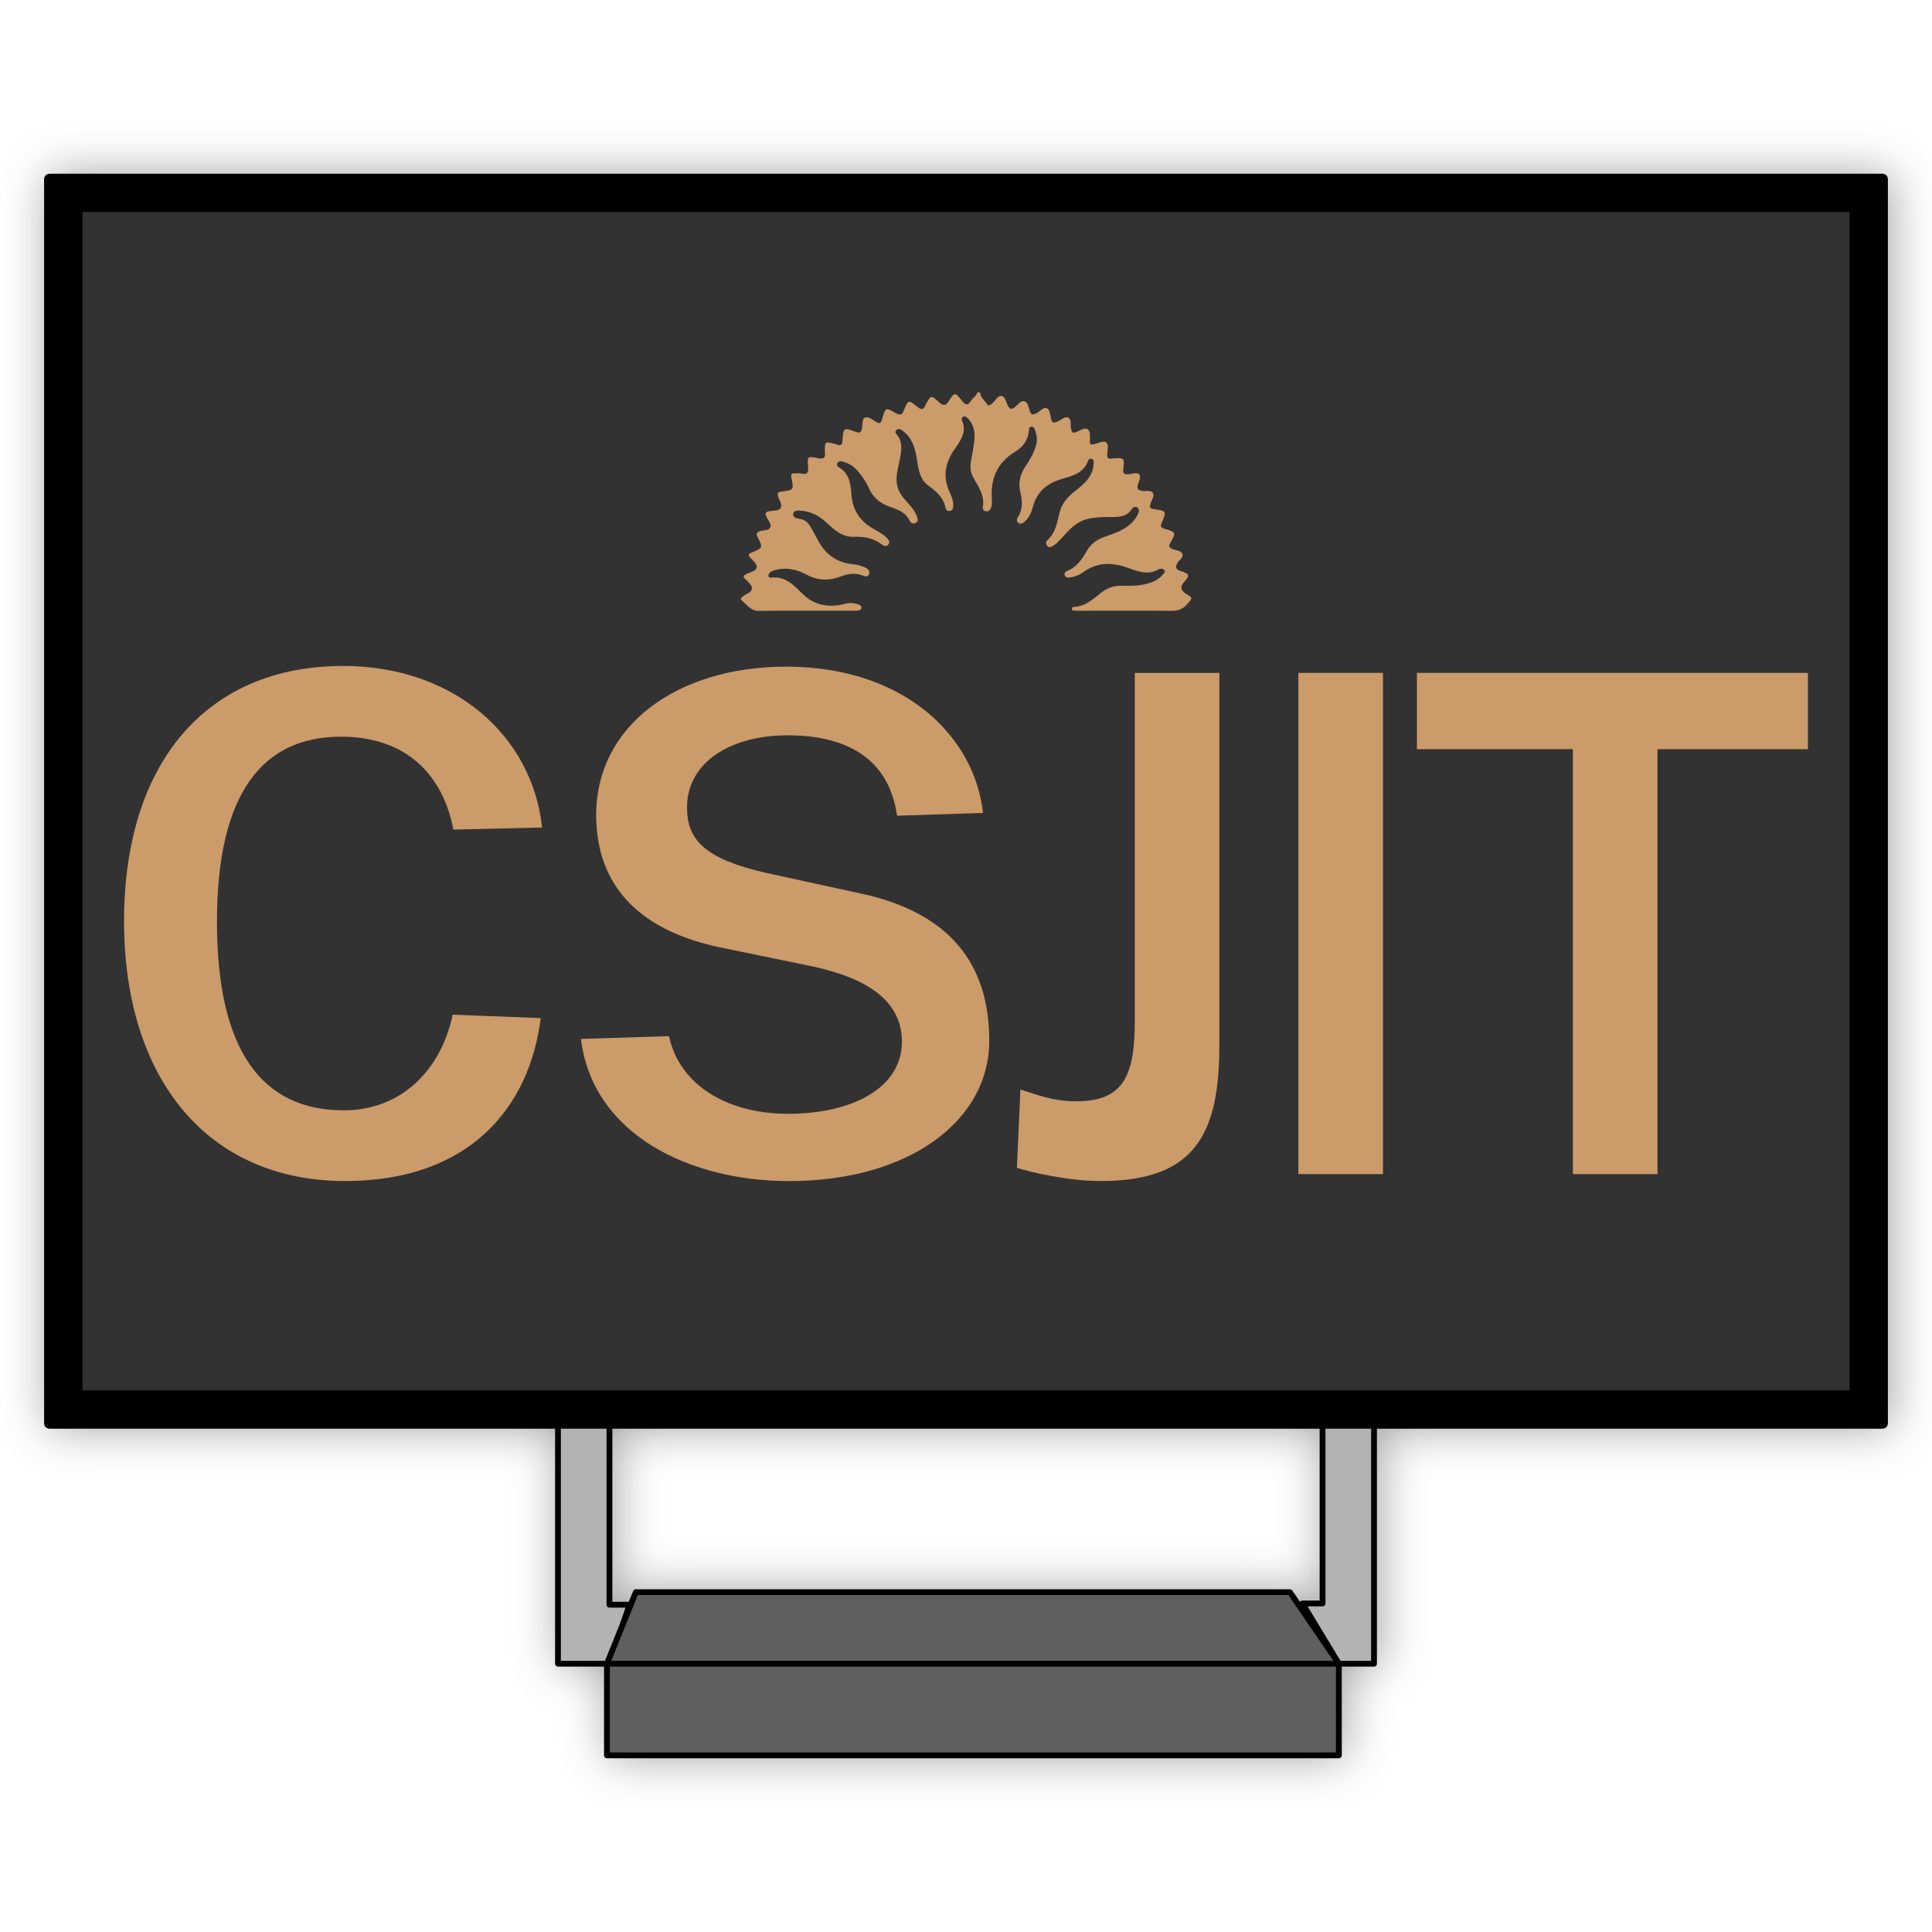
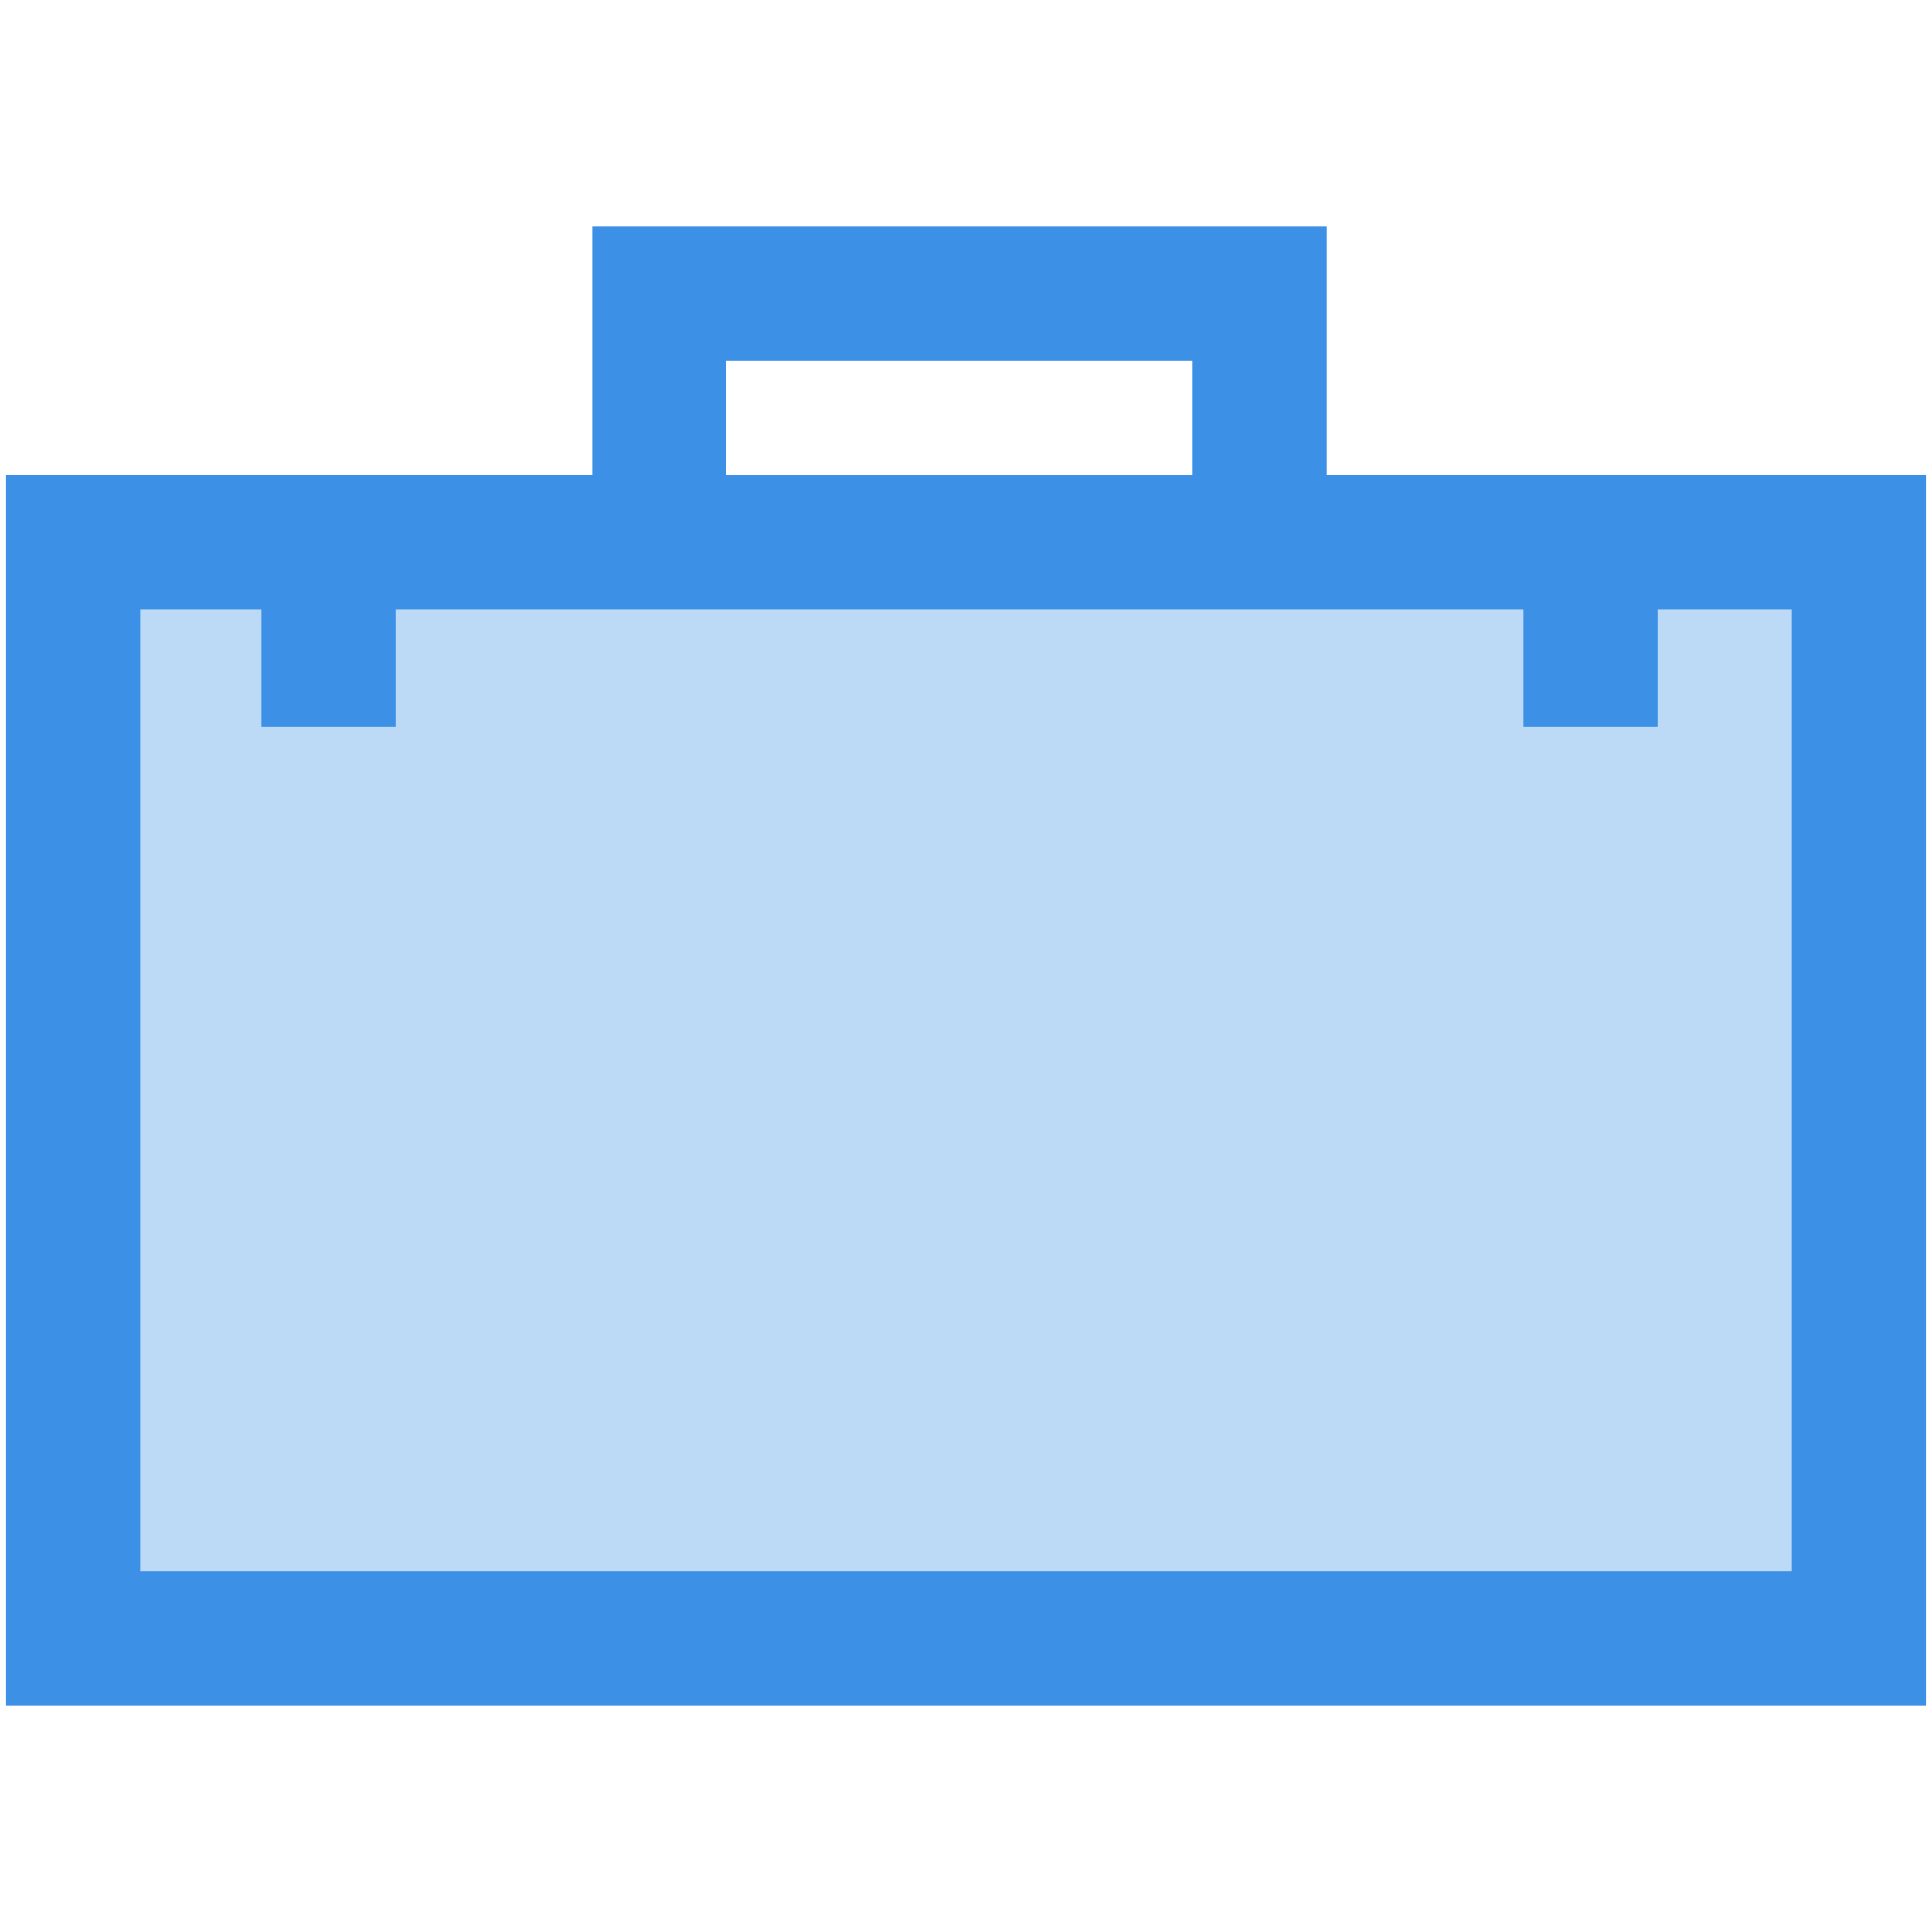
- <svg xmlns="http://www.w3.org/2000/svg" id="Layer_1" viewBox="0 0 1000 1000">
+ <svg xmlns="http://www.w3.org/2000/svg" id="Layer_2" data-name="Layer 2" viewBox="0 0 1000 1000">
  <defs>
-     <style>.cls-1{fill:#333;}.cls-1,.cls-2,.cls-3,.cls-4{stroke:#000;stroke-width:3px;}.cls-1,.cls-2,.cls-4{stroke-linecap:round;stroke-linejoin:round;}.cls-2{fill:#5e5e5e;}.cls-3{stroke-miterlimit:10;}.cls-5{filter:url(#drop-shadow-1);}.cls-4{fill:#b3b3b3;}.cls-6{fill:#cb9b6a;}</style>
-     <filter id="drop-shadow-1" filterUnits="userSpaceOnUse">
-       <feOffset dx="2" dy="0" />
-       <feGaussianBlur result="blur" stdDeviation="12" />
-       <feFlood flood-color="#000" flood-opacity=".36" />
-       <feComposite in2="blur" operator="in" />
-       <feComposite in="SourceGraphic" />
-     </filter>
+     <style>
+       .cls-1, .cls-2 {
+         fill: #3c91e6;
+         stroke-width: 0px;
+       }
+ 
+       .cls-2 {
+         opacity: .34;
+       }
+     </style>
  </defs>
-   <g class="cls-5">
-     <polyline class="cls-4" points="315.45 737.99 315.45 830.6 325.85 830.6 315.45 861.14 288.81 861.14 288.81 737.99" />
-     <polyline class="cls-4" points="684.55 737.99 684.55 829.95 674.15 829.95 693 861.14 711.19 861.14 711.19 737.99" />
-     <polygon class="cls-2" points="329.1 824.1 667.65 824.1 693 861.14 693 908.57 314.15 908.57 314.15 861.14 329.1 824.1" />
-     <line class="cls-1" x1="314.15" y1="861.14" x2="693" y2="861.14" />
-     <rect class="cls-3" x="24.33" y="91.43" width="951.34" height="646.57" rx="1.21" ry="1.21" />
-     <rect class="cls-1" x="41.23" y="108.29" width="917.55" height="612.83" />
-     <path class="cls-6" d="m280.59,428.31l-45.93,1.08c-5.38-28.35-24.4-48.08-58.13-48.08-40.55,0-64.23,29.06-64.23,95.8s23.32,97.6,65.66,97.6c29.42,0,50.23-20.45,56.33-49.52l45.57,1.79c-5.74,46.29-36.96,84.32-101.19,84.32-71.4,0-114.46-53.1-114.46-134.56s42.34-132.04,113.39-132.04c57.41,0,97.96,36.24,102.98,83.6Z" />
-     <path class="cls-6" d="m300.68,537.74l45.57-1.43c5.74,26.19,31.22,40.19,61.72,40.19,33.01,0,58.85-13.28,58.85-37.32,0-21.17-17.94-32.65-45.21-38.75l-48.8-10.05c-39.47-8.25-63.87-29.78-64.23-67.82-.36-47,41.98-77.5,98.32-77.5,61.36,0,97.6,36.24,101.9,75.71l-44.49,1.44c-4.31-30.5-27.27-41.62-56.69-41.62s-52.03,13.99-52.03,37.32c0,16.86,9.33,26.55,40.19,33.73l47.72,10.41c59.2,11.84,68.53,49.16,68.53,76.79,0,40.55-40.55,72.48-103.7,72.48-51.31,0-101.54-24.04-107.64-73.56Z" />
-     <path class="cls-6" d="m569.79,611.3c-17.22,0-36.6-4.66-43.42-6.82l1.79-40.55c7.18,2.15,16.15,6.1,28.71,6.1,23.68,0,30.5-11.84,30.5-41.26v-180.48h43.78v192.32c0,45.93-12.2,70.69-61.36,70.69Z" />
-     <path class="cls-6" d="m715.82,348.29v259.42h-43.78v-259.42h43.78Z" />
-     <path class="cls-6" d="m733.4,348.29h202.37v39.47h-77.86v219.95h-43.78v-219.95h-80.73v-39.47Z" />
-     <path class="cls-6" d="m507.23,203.05c.25,2.7,2.46,4.23,3.8,6.27.73,1.12,1.52.22,2.28-.31,1.84-1.29,3.01-4.38,5.15-4.03,1.9.31,2.31,3.41,3.37,5.28.94,1.65,1.85,1.62,3.26.61,1.7-1.22,3.21-3.78,5.24-3.16,1.79.54,2.06,3.35,2.75,5.26.79,2.19,2.07,1.56,3.5.87,1.81-.87,3.49-3.31,5.29-2.5,1.69.76,1.73,3.56,2.18,5.52.49,2.18,1.43,2.05,3.15,1.41,1.98-.74,4.03-3.08,5.83-2.03,1.73,1,.88,3.99,1.43,6.06.37,1.4.57,1.98,2.16,1.47,2.13-.69,4.66-2.72,6.33-1.61,1.66,1.1,1.15,4.2,1.18,6.47.02,1.59.79,1.44,1.95,1.29,2.24-.28,4.95-2.12,6.5-.87,1.57,1.26.46,4.29.5,6.55.04,2.37,1.68,1.73,2.91,1.67,6.08-.32,6.13-.34,5.4,5.68-.24,1.98.32,2.57,2.36,2.55,2.01-.02,4.63-1.37,5.88.04,1.25,1.41-.36,3.82-.77,5.77-.42,2,.44,2.41,2.27,2.77,1.92.37,4.61-.71,5.64,1.21.87,1.62-.78,3.65-1.31,5.5-.46,1.62-.45,2.37,1.62,2.68,6.74.98,6.79,1.12,4.15,7.25-.75,1.74-.36,2.37,1.36,2.89,6.18,1.88,6.23,1.96,3.12,7.46-.94,1.66-.55,2.23,1.03,3.03,1.8.91,4.59.68,5.28,2.68.65,1.9-1.86,3.13-2.74,4.82-1.27,2.42-.05,3.41,1.89,4,4.53,1.37,4.85,2.27,1.74,5.65q-3.24,3.53.93,6.08c3.69,2.26,3.52,2.11.53,5.5-2.25,2.55-4.71,3.36-8.05,3.33-15.65-.15-31.3-.04-46.95-.03-1.14,0-2.28-.03-3.43-.07-.6-.02-1.16-.19-1.17-.93-.01-.52.35-.8.83-.93.11-.03.22-.08.33-.08,6.18-.26,10.2-4.4,14.71-7.86,2.89-2.21,6.53-3.21,10.33-3.09,4.69.14,9.35.04,13.91-1.35,2.82-.86,5.21-2.28,7.08-4.55.47-.57,1.35-1.18.77-2.05-.54-.82-1.5-.97-2.46-.8-.11.02-.23.04-.33.1-6.31,3.99-12.23.56-18.05-1.24-7.75-2.4-14.81-1.83-21.41,3-1.97,1.44-4.22,2.25-6.61,2.63-1.02.16-2.17.1-2.68-1.02-.58-1.26.4-2.08,1.29-2.43,5.04-1.99,7.68-6.18,10.23-10.58,1.95-3.36,4.95-5.53,8.65-6.87,4.28-1.56,8.68-2.89,12.42-5.66,2.35-1.74,4.11-3.93,5.35-6.55.51-1.07.65-2.29-.47-3.11-1.07-.77-2.28-.04-2.73.67-2.99,4.71-7.68,4.21-12.23,4.25-6.08.06-12.16.23-17.31,4.12-2.93,2.21-5.23,5.08-7.75,7.72-1.18,1.24-2.38,2.45-3.91,3.28-.99.53-2.02.79-2.75-.26-.61-.88-.79-1.99.12-2.81,4.28-3.87,5.09-9.23,6.36-14.44,1.04-4.25,3.66-7.47,7.01-10.24,4.44-3.68,9.44-7.01,10.41-13.4.14-.89.24-1.81.22-2.7-.02-.74-.52-1.25-1.27-1.42-.8-.18-1.37.23-1.61.93-2.3,6.65-8.4,7.93-14.01,9.63-7.47,2.27-12.54,6.64-14.61,14.35-.76,2.85-1.94,5.62-4.29,7.66-.92.8-1.97,1.4-3.1.7-1.25-.78-.93-2.11-.33-3.05,2.67-4.22,2.28-8.56,1.2-13.17-1.04-4.49-.18-8.81,2.46-12.74,2.41-3.6,4.66-7.31,5.79-11.58.74-2.8.28-5.43-.78-8-.29-.71-.84-1.44-1.8-1.34-1.08.11-1.11,1.02-1.16,1.8-.31,5.01-3.01,8.67-7.06,11.11-9.25,5.56-12.83,13.74-12.17,24.2.11,1.69.23,3.45-.51,5.07-.45.98-1.09,1.78-2.33,1.64-1.22-.13-2.04-.99-1.84-2.06,1.22-6.39-2.58-11.04-5.26-16.15-2.23-4.27-.52-8.74.11-13.09.59-4.06,1.56-8.08.25-12.18-.64-2.01-1.69-3.74-3.32-5.07-.52-.42-1.11-.86-1.86-.46-.71.38-1.01,1.11-.73,1.74,2.78,6.2-.87,10.91-3.97,15.41-5.01,7.27-5.96,14.57-2.09,22.56.98,2.03,1.73,4.23,1.6,6.59-.07,1.25-.48,2.28-1.84,2.52-1.3.23-2-.76-2.19-1.73-1.02-5.28-4.77-8.4-8.76-11.32-5.02-3.67-5.24-9.34-6.19-14.67-.93-5.16-2.39-9.98-6.74-13.41-1.14-.9-2.4-1.85-3.65-.84-1.43,1.16.04,2.19.71,3.16,2.53,3.65,1.79,7.61,1.1,11.55-.63,3.58-1.76,7.07-1.8,10.76-.04,3.85,1.35,7.07,3.78,10,2.39,2.88,5.28,5.41,6.64,9.06.45,1.2,1.05,2.49-.24,3.43-1.45,1.05-2.9.19-3.47-1.04-2.2-4.72-6.71-5.82-10.94-7.43-4.57-1.73-8.01-4.63-10.02-9.22-1.47-3.35-3.55-6.37-5.96-9.14-2.16-2.49-4.87-4.12-8.1-4.79-.91-.19-1.9-.11-2.35.91-.36.83-.1,1.6.7,2.05,5.59,3.17,6.2,8.67,6.6,14.2.54,7.51,4,13.15,10.37,17.1,2.61,1.62,5.46,2.9,7.71,5.06,1.01.97,2.07,2.13,1.11,3.57-1.06,1.59-2.61.72-3.61-.05-4.24-3.26-9.11-4.01-14.22-3.83-6.25.22-10.25-3.68-14.39-7.49-3.68-3.38-7.96-5.74-13.09-6.02-1.53-.09-3.6-.41-3.99,1.55-.38,1.89,1.73,2.46,3.02,2.6,3.78.39,5.36,3.06,6.92,5.9,1.15,2.1,2.27,4.21,3.45,6.29,3.96,7,10.04,10.74,17.98,11.41,2.23.19,4.23.93,6.19,1.82,1.33.61,2.23,1.81,1.65,3.33-.63,1.66-1.99,1.07-3.19.64-3.71-1.35-7.27-1.11-10.98.35-6.08,2.38-12.09,2.47-18.12-.79-4.88-2.64-10.21-3.89-15.85-2.52-1.14.28-2.22.64-3.08,1.4-1.26,1.13-1.11,2.84.52,2.65,7.31-.85,11.63,3.77,16.09,8.2,6.42,6.37,14.06,7.54,22.46,5.3,2.35-.63,4.52-.38,6.7.38.86.3,1.73.89,1.49,1.99-.2.89-1.13,1.08-1.9,1.19-.78.12-1.6.07-2.39.07-16.22,0-32.44-.14-48.66.09-4.43.06-6.21-3.3-8.99-5.41-1.08-.82.03-1.49.72-2.12,1.54-1.39,4.45-1.95,4.57-3.98.12-2-2.1-3.62-3.63-5.13-1.11-1.1-.63-1.63.49-2.29,1.94-1.15,5.16-1.43,5.61-3.46.45-2-2.15-3.75-3.58-5.48-.79-.95-.67-1.62.43-2.12.31-.14.66-.2.97-.34,5.38-2.4,5.43-2.43,2.74-7.77-.85-1.69-.85-2.52,1.22-3.19,1.86-.61,4.71-.09,5.36-2.22.52-1.7-1.31-3.51-2.13-5.25-.76-1.59-.59-2.43,1.4-2.83,2.09-.42,5.01.03,6.04-1.72,1.02-1.72-.84-4.04-1.4-6.1-.47-1.73.04-2.18,1.7-2.36,6.46-.74,6.56-.81,5.22-7.19-.39-1.87.12-2.28,1.73-2.23,1.14.03,2.33-.15,3.42.11,3.32.8,3.72-.72,3.48-3.57-.46-5.38-.3-5.47,5-4.41,2.69.54,4.24.15,3.69-3.05-.08-.44,0-.91,0-1.37.06-3.98.28-4.16,4.09-3.21.77.19,1.56.37,2.31.64,1.97.7,2.57-.04,2.7-2.05.47-6.81.58-6.93,6.93-4.56,2.21.82,2.82.09,3.18-1.81.39-2.03-.11-5.04,1.81-5.68,1.43-.48,3.77,1.24,5.5,2.31,2.1,1.29,2.61.36,3.15-1.52,1.73-6,1.83-6.08,7.05-2.99,2.35,1.39,3.3.72,4.25-1.61,2.19-5.37,2.34-5.38,6.83-1.71,1.94,1.59,3.33,1.84,4.26-.87.04-.11.1-.2.16-.3,2.69-4.88,2.78-4.98,6.82-1.25,2.19,2.02,3.46,2.09,5.18-.61,2.95-4.65,3.18-4.59,6.8-.01,1.56,1.98,2.8,2.82,4.46.14,1-1.61,2.92-2.57,3.49-4.54h1.37Z" />
-   </g>
+   <path class="cls-1" d="M686.69,246V117.34h-380.14v128.66H3.16v636.66h993.68V246h-310.14ZM375.93,186.72h241.39v59.29h-241.39v-59.29ZM927.46,813.28H72.54v-497.91h62.8v60.96h69.38v-60.96h583.82v60.96h69.38v-60.96h69.55v497.91Z" />
+   <rect class="cls-2" x="49.84" y="292.57" width="884" height="527" />
</svg>
